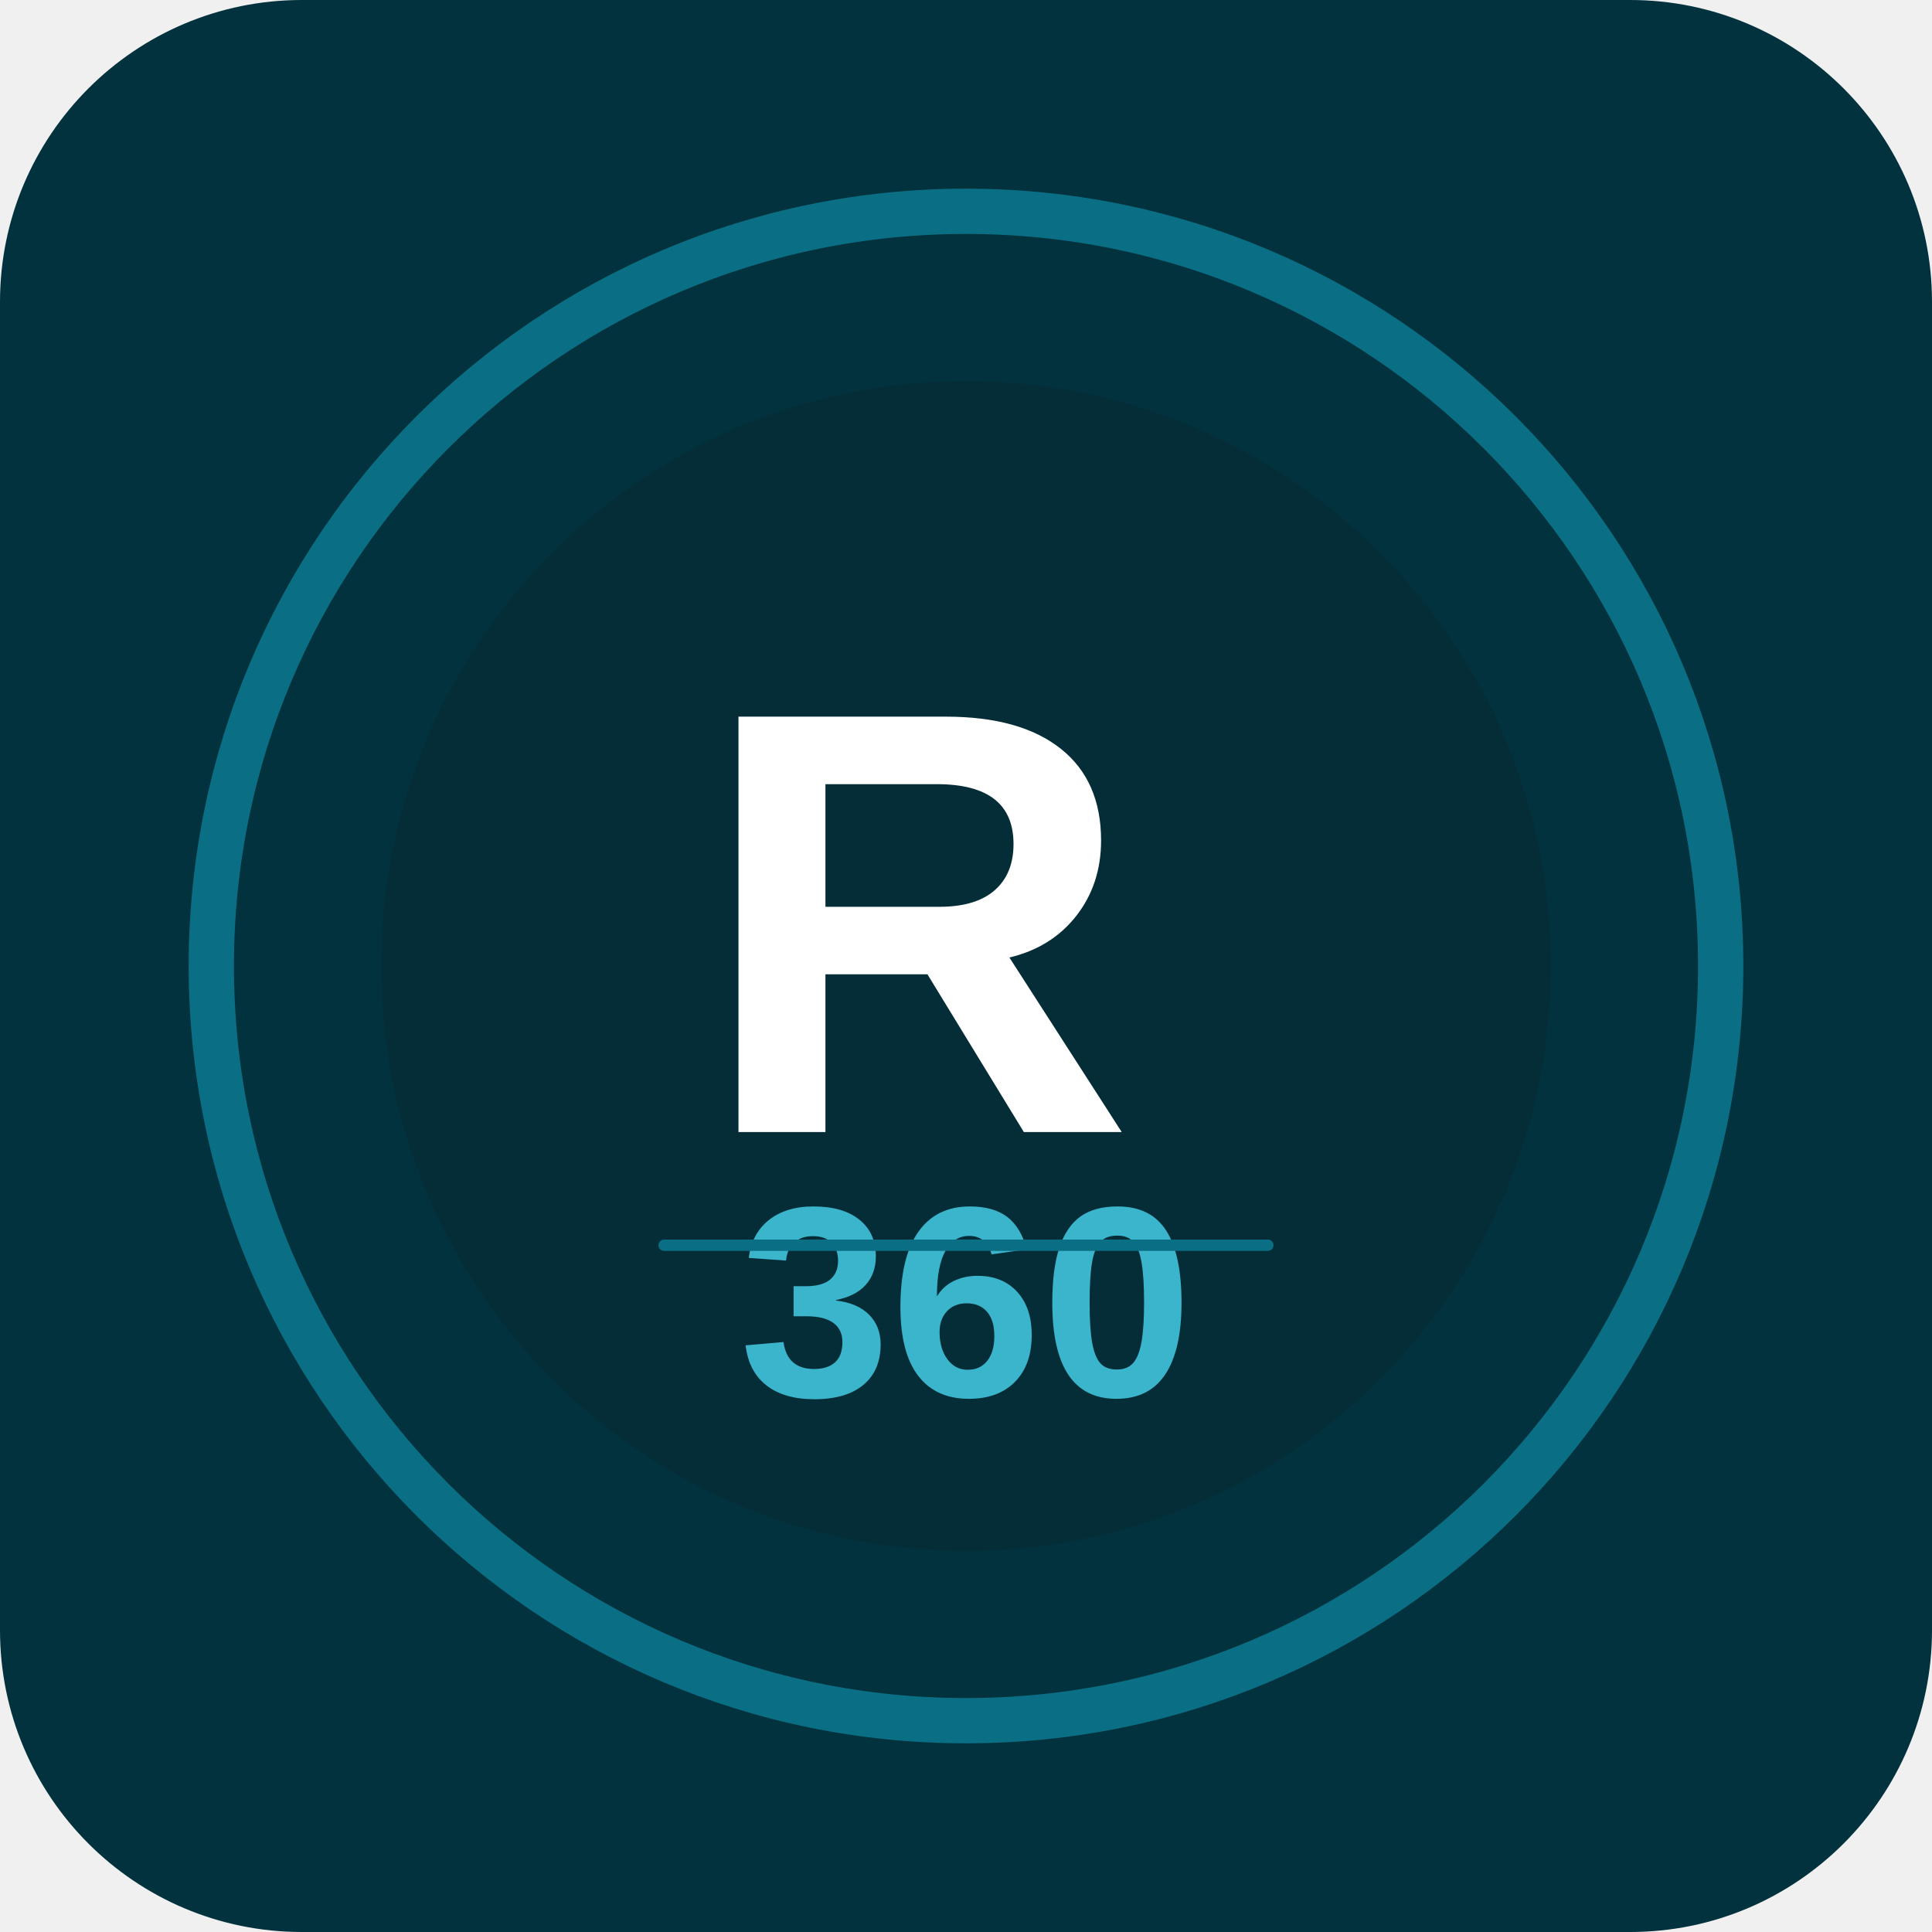
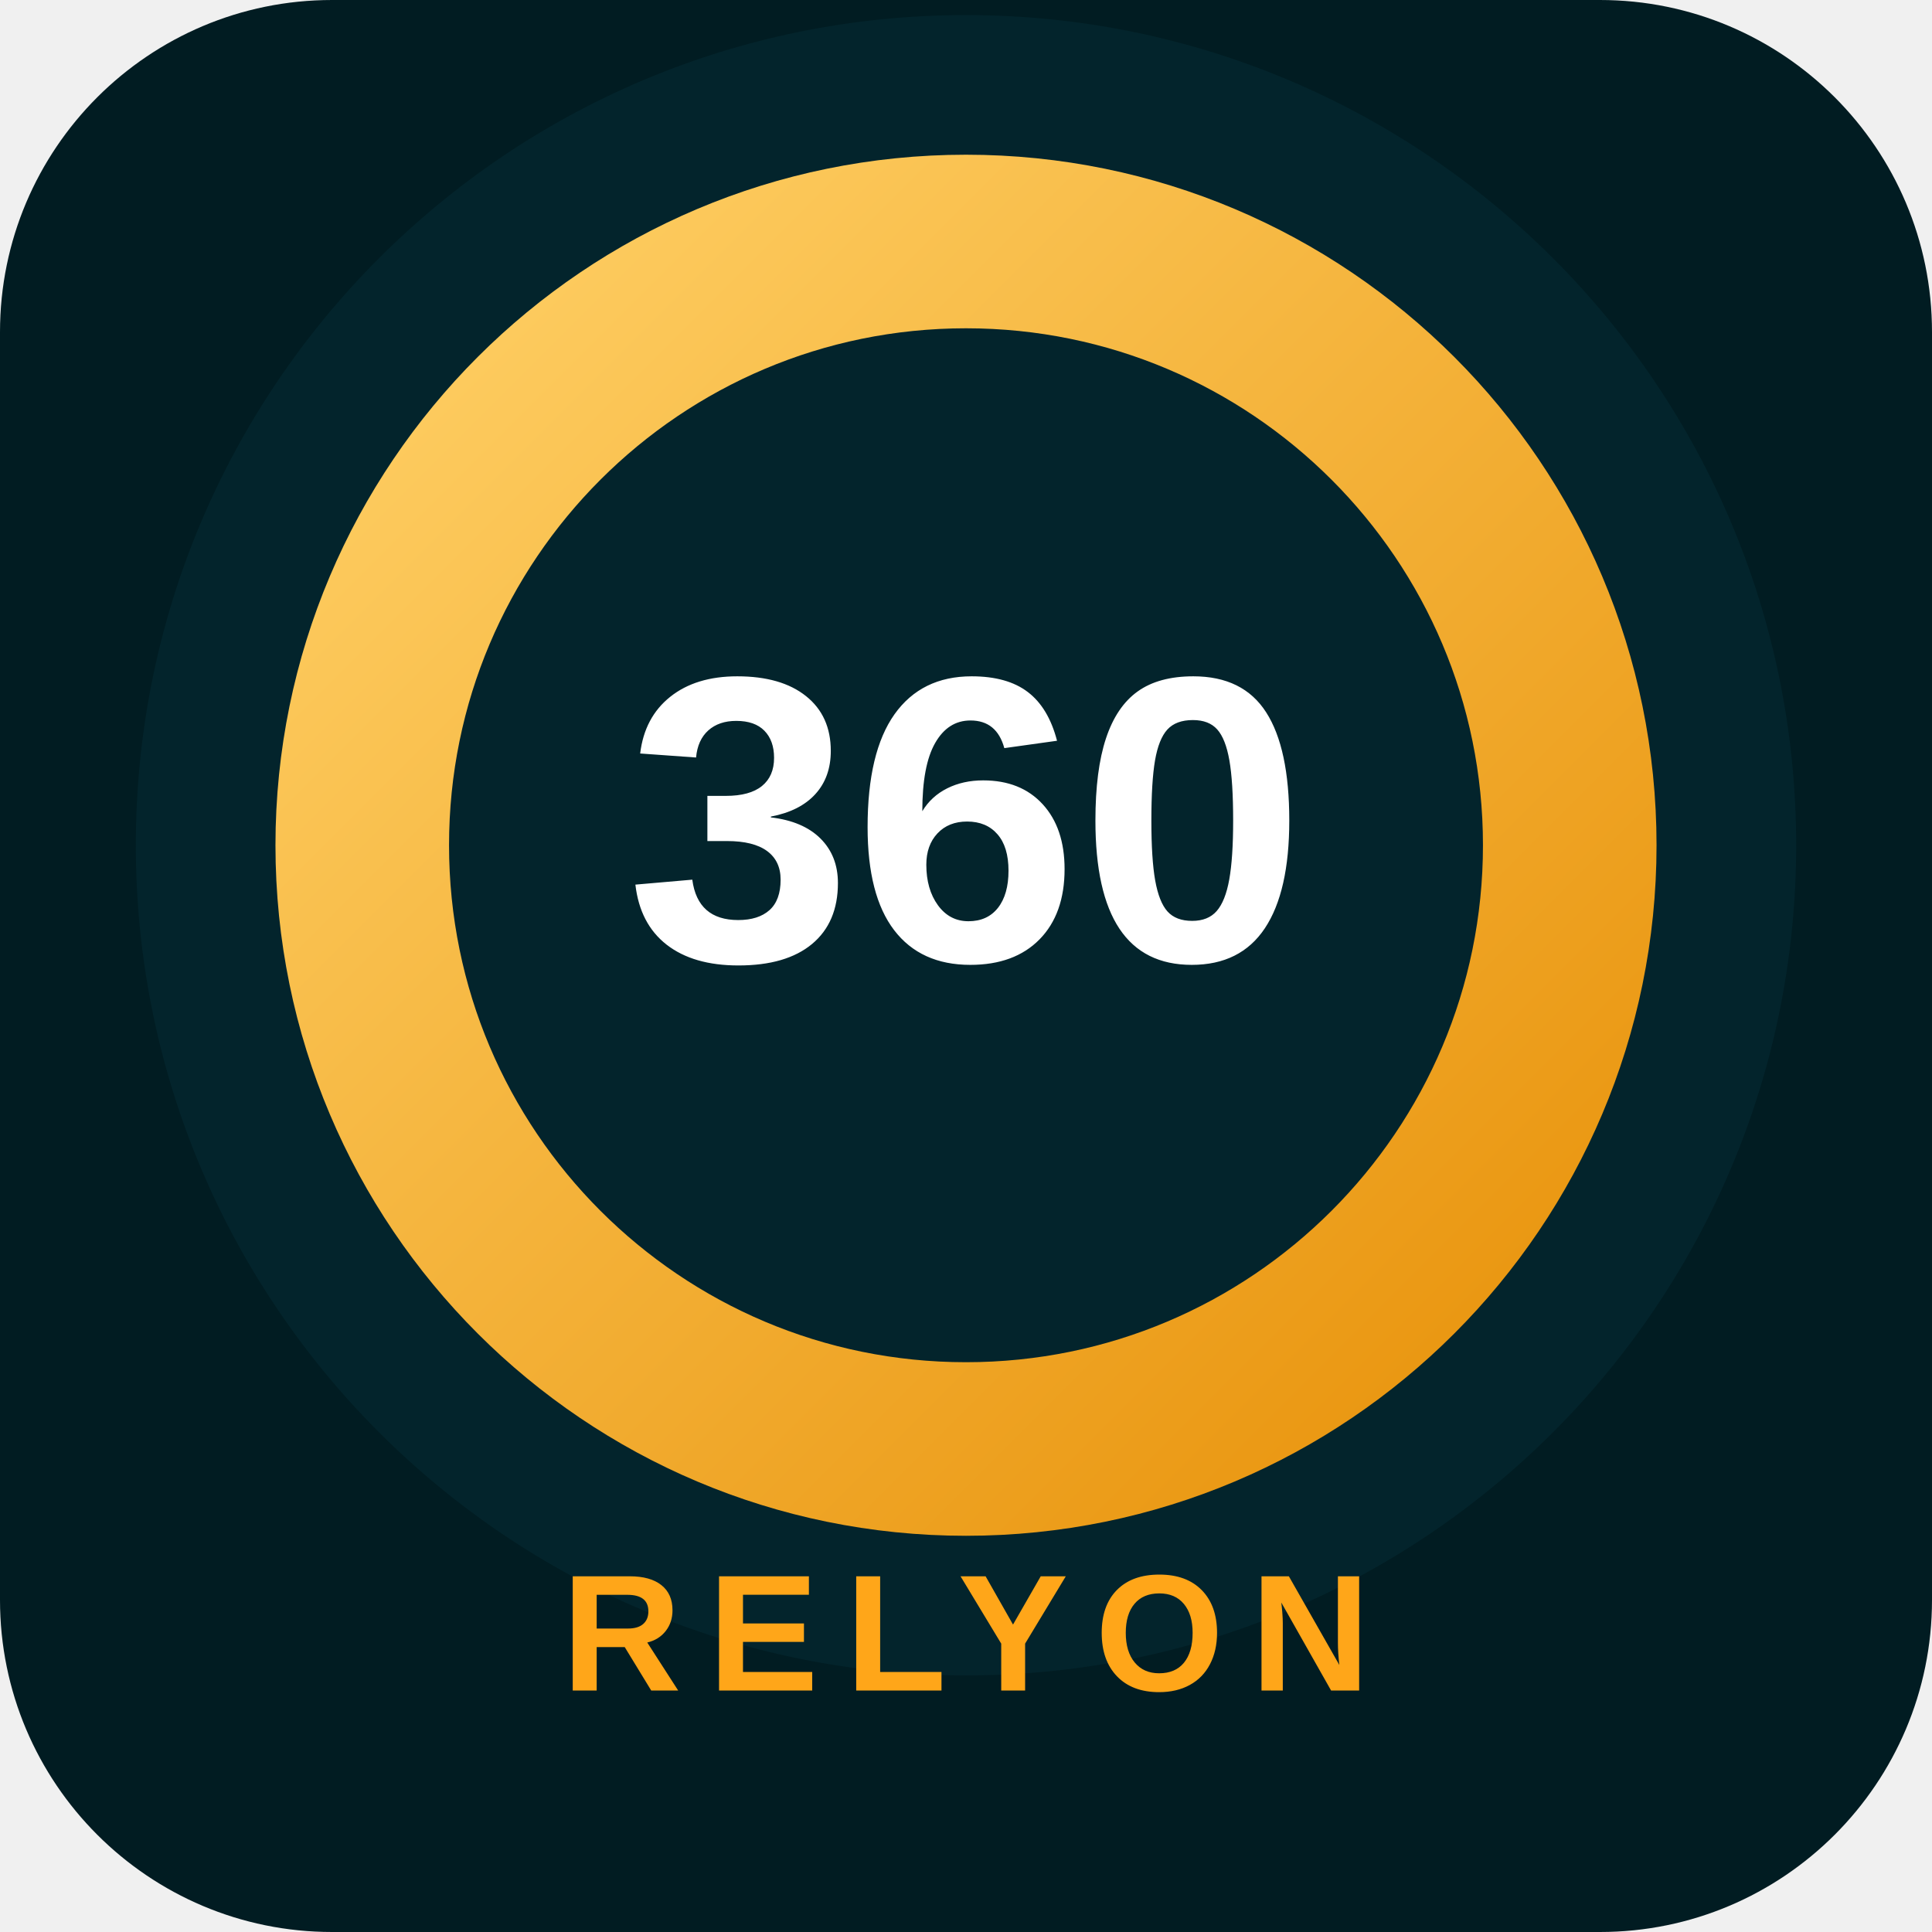
<svg xmlns="http://www.w3.org/2000/svg" viewBox="0 0 512 512">
-   <rect width="512" height="512" rx="80" fill="#01323d" />
-   <circle cx="256" cy="256" r="200" fill="none" stroke="#0a6e84" stroke-width="12" />
-   <circle cx="256" cy="256" r="155" fill="#052d38" />
-   <text x="185" y="300" font-family="'Segoe UI', Arial, sans-serif" font-size="160" font-weight="700" fill="#ffffff" letter-spacing="-4">R</text>
-   <text x="256" y="370" text-anchor="middle" font-family="'Segoe UI', Arial, sans-serif" font-size="72" font-weight="600" fill="#3ab5cc">360</text>
-   <line x1="176" y1="330" x2="336" y2="330" stroke="#0a6e84" stroke-width="3" stroke-linecap="round" />
+   <defs>
+     <linearGradient id="ring" x1="0%" y1="0%" x2="100%" y2="100%">
+       <stop offset="0%" stop-color="#ffd066" />
+       <stop offset="100%" stop-color="#e8920a" />
+     </linearGradient>
+   </defs>
+   <rect width="512" height="512" rx="88" fill="#011c22" />
+   <circle cx="256" cy="224" r="220" fill="#073d4a" opacity="0.25" />
+   <circle cx="256" cy="224" r="160" fill="none" stroke="url(#ring)" stroke-width="46" />
+   <text x="256" y="224" font-family="'Segoe UI', 'Helvetica Neue', Arial, sans-serif" font-size="108" font-weight="900" fill="#ffffff" text-anchor="middle" dominant-baseline="middle">360</text>
+   <text x="256" y="448" font-family="'Segoe UI', 'Helvetica Neue', Arial, sans-serif" font-size="44" font-weight="700" fill="#ffa619" text-anchor="middle" letter-spacing="7">RELYON</text>
</svg>
